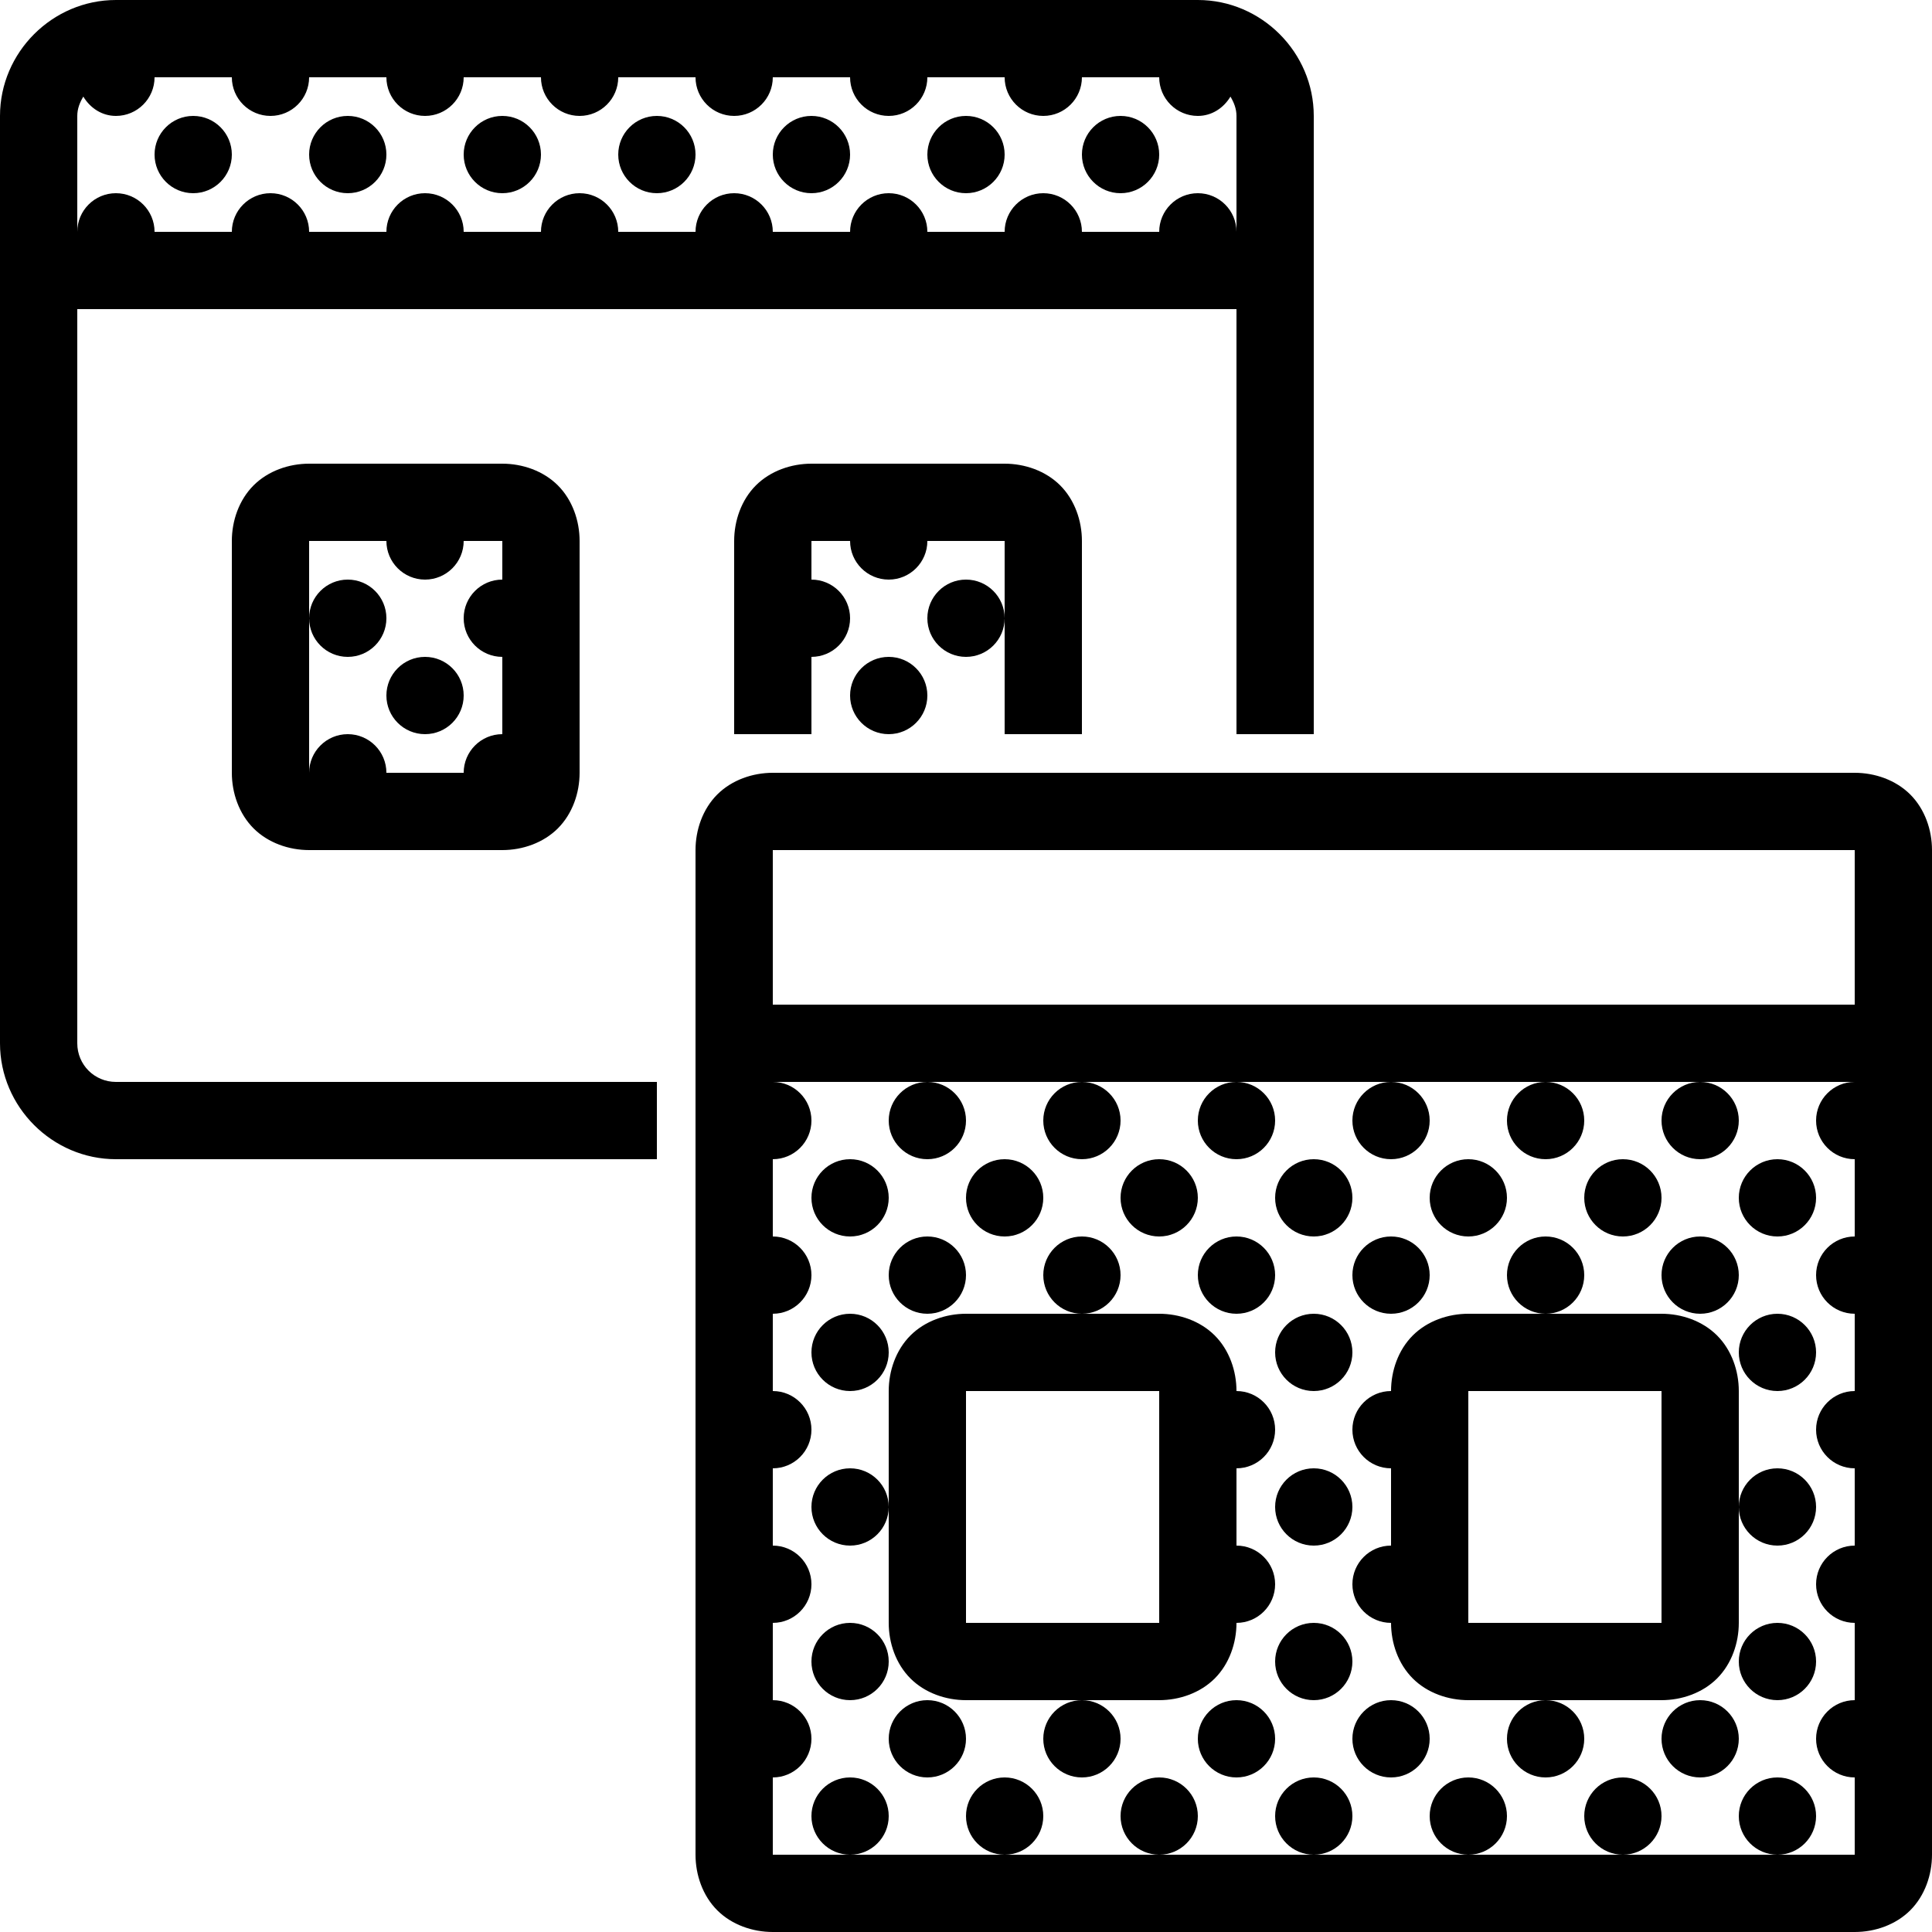
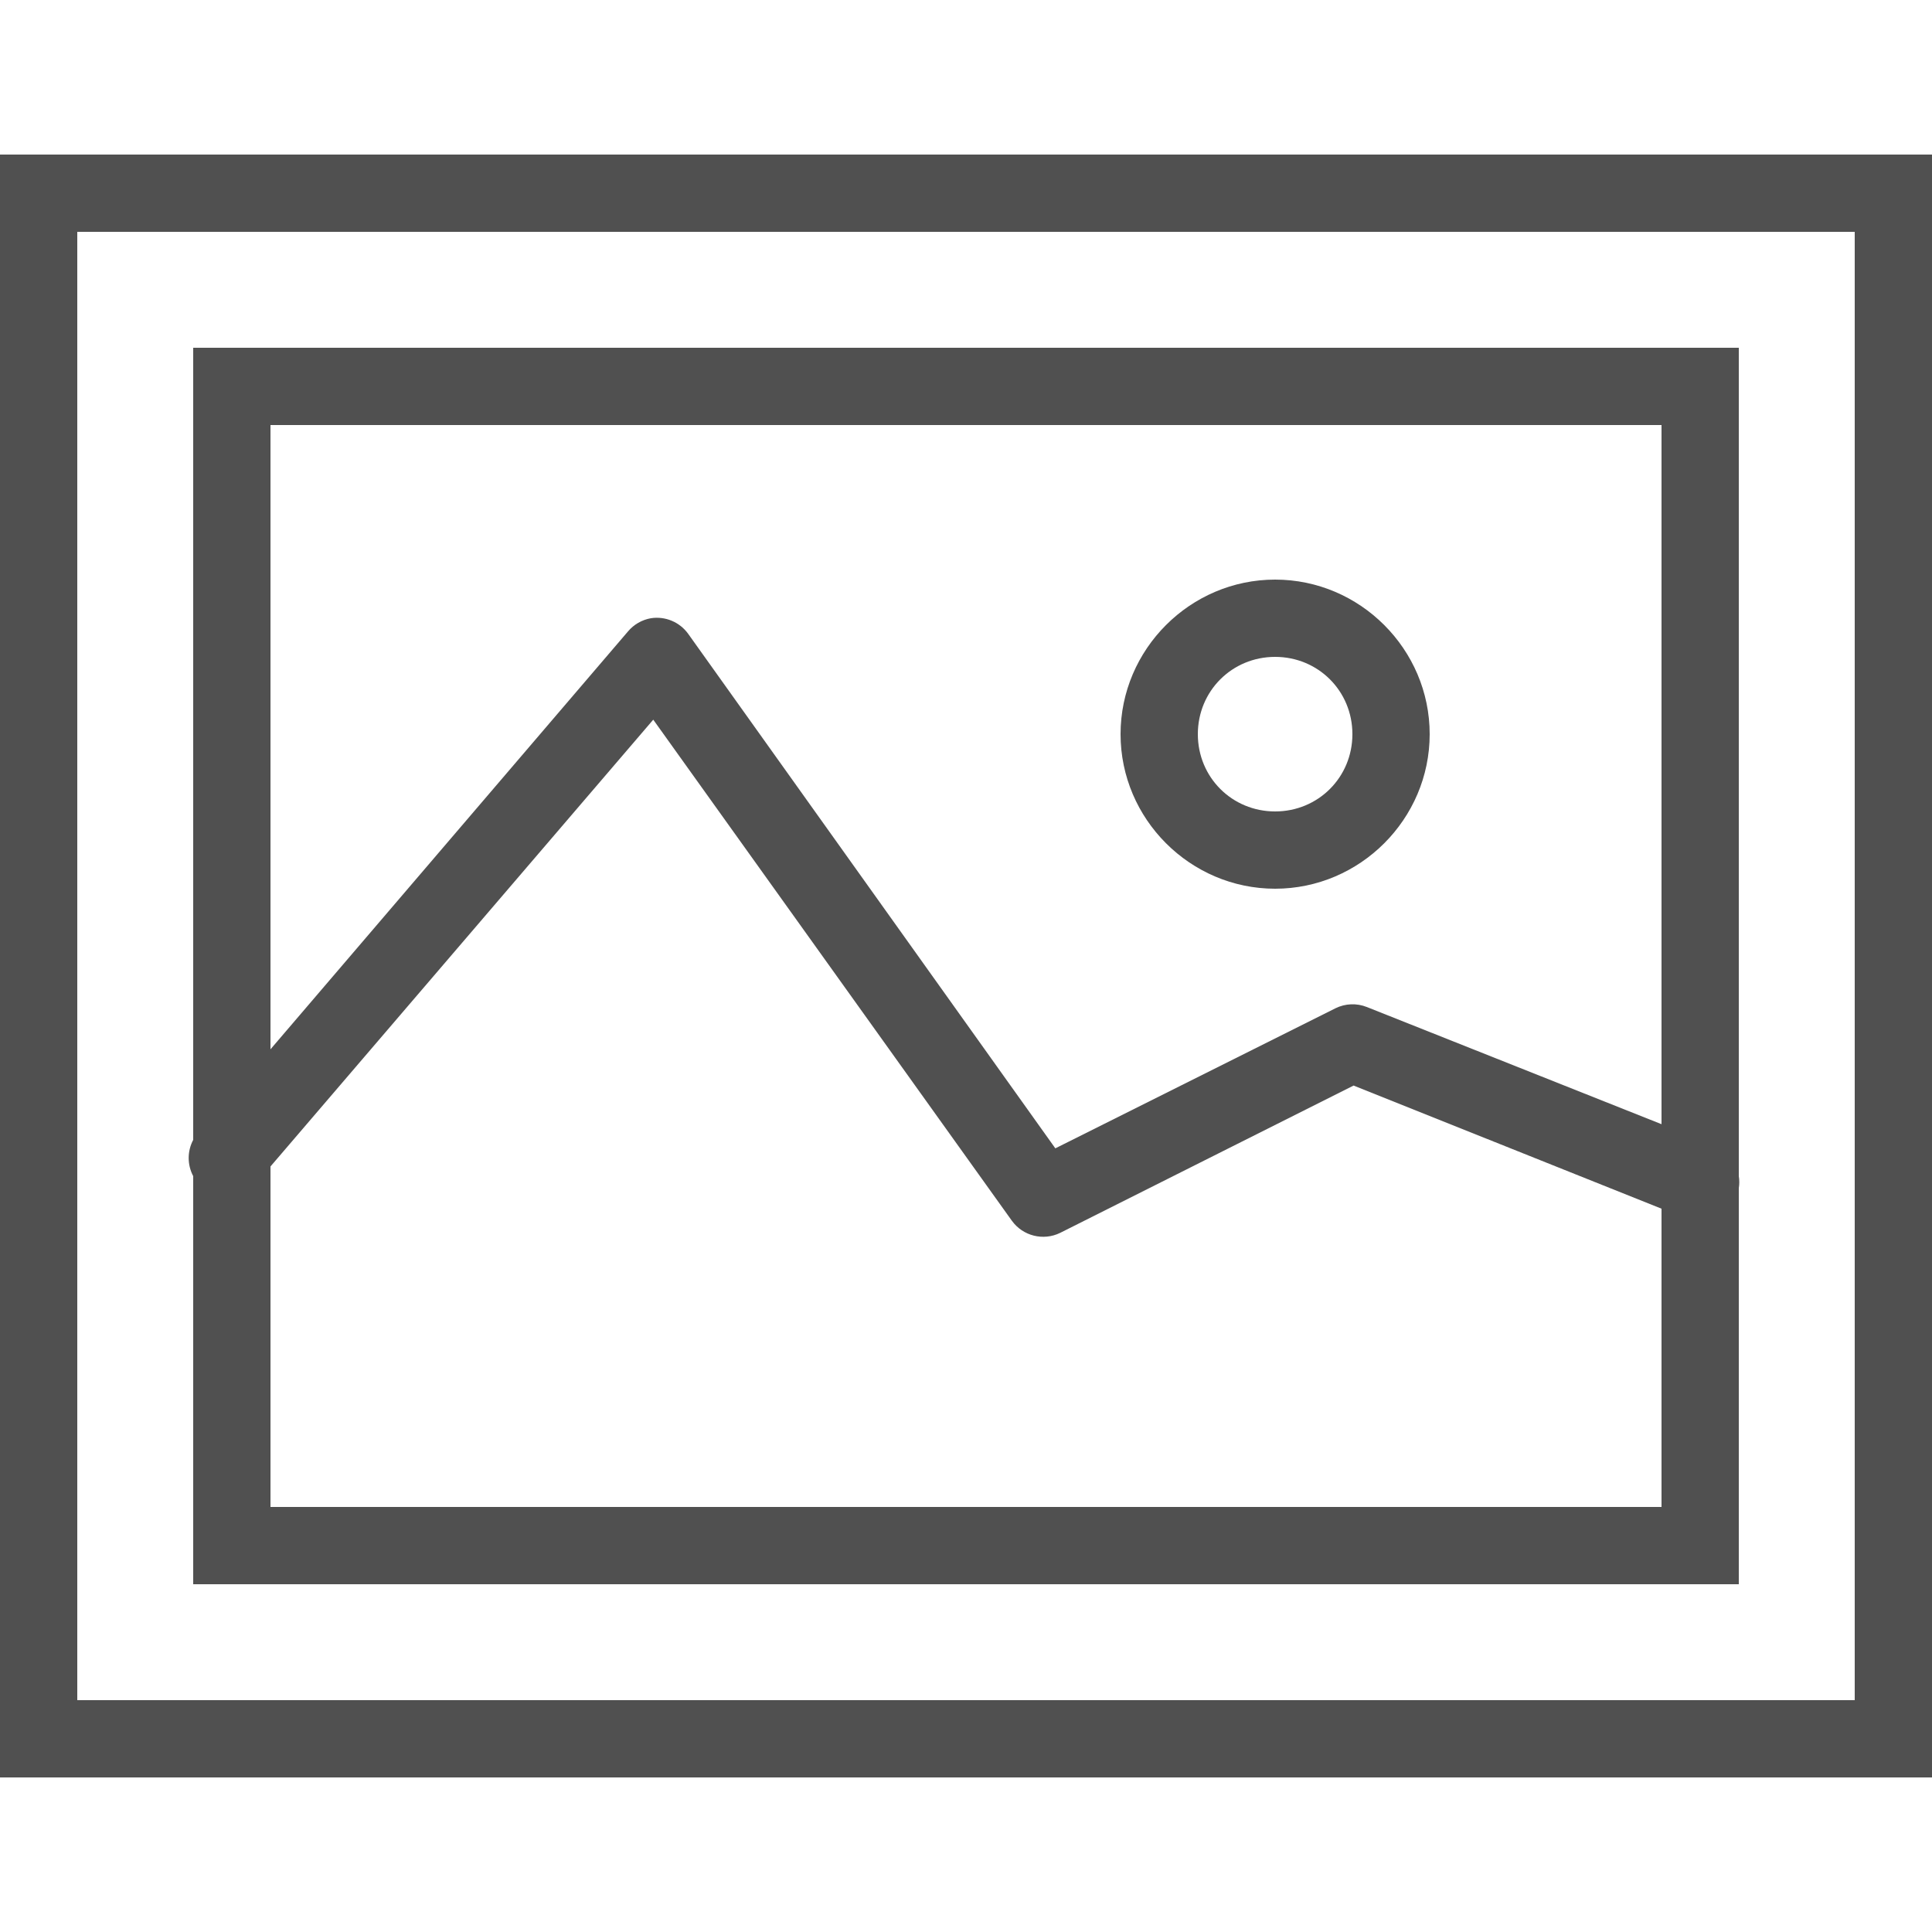
- <svg xmlns="http://www.w3.org/2000/svg" enable-background="new 0 0 50 50" style="fill:#000000;fill-opacity:1.0" viewBox="0 0 50 50">
-   <path d="M 3 0 C 1.355 0 0 1.355 0 3 L 0 27 C 0 28.645 1.355 30 3 30 L 17 30 L 17 28 L 3 28 C 2.445 28 2 27.555 2 27 L 2 8 L 32 8 L 32 19 L 34 19 L 34 3 C 34 1.355 32.645 0 31 0 L 3 0 z M 4 2 L 6 2 C 6 2.552 6.448 3 7 3 C 7.552 3 8 2.552 8 2 L 10 2 C 10 2.552 10.448 3 11 3 C 11.552 3 12 2.552 12 2 L 14 2 C 14 2.552 14.448 3 15 3 C 15.552 3 16 2.552 16 2 L 18 2 C 18 2.552 18.448 3 19 3 C 19.552 3 20 2.552 20 2 L 22 2 C 22 2.552 22.448 3 23 3 C 23.552 3 24 2.552 24 2 L 26 2 C 26 2.552 26.448 3 27 3 C 27.552 3 28 2.552 28 2 L 30 2 C 30 2.552 30.448 3 31 3 C 31.365 3 31.669 2.792 31.844 2.5 C 31.933 2.65 32 2.812 32 3 L 32 6 C 32 5.448 31.552 5 31 5 C 30.448 5 30 5.448 30 6 L 28 6 C 28 5.448 27.552 5 27 5 C 26.448 5 26 5.448 26 6 L 24 6 C 24 5.448 23.552 5 23 5 C 22.448 5 22 5.448 22 6 L 20 6 C 20 5.448 19.552 5 19 5 C 18.448 5 18 5.448 18 6 L 16 6 C 16 5.448 15.552 5 15 5 C 14.448 5 14 5.448 14 6 L 12 6 C 12 5.448 11.552 5 11 5 C 10.448 5 10 5.448 10 6 L 8 6 C 8 5.448 7.552 5 7 5 C 6.448 5 6 5.448 6 6 L 4 6 C 4 5.448 3.552 5 3 5 C 2.448 5 2 5.448 2 6 L 2 3 C 2 2.812 2.067 2.65 2.156 2.5 C 2.331 2.792 2.635 3 3 3 C 3.552 3 4 2.552 4 2 z M 5 3 C 4.448 3 4 3.448 4 4 C 4 4.552 4.448 5 5 5 C 5.552 5 6 4.552 6 4 C 6 3.448 5.552 3 5 3 z M 9 3 C 8.448 3 8 3.448 8 4 C 8 4.552 8.448 5 9 5 C 9.552 5 10 4.552 10 4 C 10 3.448 9.552 3 9 3 z M 13 3 C 12.448 3 12 3.448 12 4 C 12 4.552 12.448 5 13 5 C 13.552 5 14 4.552 14 4 C 14 3.448 13.552 3 13 3 z M 17 3 C 16.448 3 16 3.448 16 4 C 16 4.552 16.448 5 17 5 C 17.552 5 18 4.552 18 4 C 18 3.448 17.552 3 17 3 z M 21 3 C 20.448 3 20 3.448 20 4 C 20 4.552 20.448 5 21 5 C 21.552 5 22 4.552 22 4 C 22 3.448 21.552 3 21 3 z M 25 3 C 24.448 3 24 3.448 24 4 C 24 4.552 24.448 5 25 5 C 25.552 5 26 4.552 26 4 C 26 3.448 25.552 3 25 3 z M 29 3 C 28.448 3 28 3.448 28 4 C 28 4.552 28.448 5 29 5 C 29.552 5 30 4.552 30 4 C 30 3.448 29.552 3 29 3 z M 8 12 C 7.478 12 6.94 12.185 6.562 12.562 C 6.185 12.94 6 13.478 6 14 L 6 20 C 6 20.522 6.185 21.06 6.562 21.438 C 6.94 21.815 7.478 22 8 22 L 13 22 C 13.522 22 14.06 21.815 14.438 21.438 C 14.815 21.06 15 20.522 15 20 L 15 14 C 15 13.478 14.815 12.94 14.438 12.562 C 14.06 12.185 13.522 12 13 12 L 8 12 z M 21 12 C 20.478 12 19.94 12.185 19.562 12.562 C 19.185 12.94 19 13.478 19 14 L 19 19 L 21 19 L 21 17 C 21.552 17 22 16.552 22 16 C 22 15.448 21.552 15 21 15 L 21 14 L 22 14 C 22 14.552 22.448 15 23 15 C 23.552 15 24 14.552 24 14 L 26 14 L 26 16 L 26 18 L 26 19 L 27 19 L 28 19 L 28 18 L 28 14 C 28 13.478 27.815 12.94 27.438 12.562 C 27.06 12.185 26.522 12 26 12 L 21 12 z M 26 16 C 26 15.448 25.552 15 25 15 C 24.448 15 24 15.448 24 16 C 24 16.552 24.448 17 25 17 C 25.552 17 26 16.552 26 16 z M 8 14 L 10 14 C 10 14.552 10.448 15 11 15 C 11.552 15 12 14.552 12 14 L 13 14 L 13 15 C 12.448 15 12 15.448 12 16 C 12 16.552 12.448 17 13 17 L 13 19 C 12.448 19 12 19.448 12 20 L 10 20 C 10 19.448 9.552 19 9 19 C 8.448 19 8 19.448 8 20 L 8 16 L 8 14 z M 8 16 C 8 16.552 8.448 17 9 17 C 9.552 17 10 16.552 10 16 C 10 15.448 9.552 15 9 15 C 8.448 15 8 15.448 8 16 z M 11 17 C 10.448 17 10 17.448 10 18 C 10 18.552 10.448 19 11 19 C 11.552 19 12 18.552 12 18 C 12 17.448 11.552 17 11 17 z M 23 17 C 22.448 17 22 17.448 22 18 C 22 18.552 22.448 19 23 19 C 23.552 19 24 18.552 24 18 C 24 17.448 23.552 17 23 17 z M 20 20 C 19.478 20 18.94 20.185 18.562 20.562 C 18.185 20.94 18 21.478 18 22 L 18 48 C 18 48.522 18.185 49.06 18.562 49.438 C 18.94 49.815 19.478 50 20 50 L 48 50 C 48.522 50 49.06 49.815 49.438 49.438 C 49.815 49.06 50 48.522 50 48 L 50 22 C 50 21.478 49.815 20.94 49.438 20.562 C 49.06 20.185 48.522 20 48 20 L 20 20 z M 20 22 L 48 22 L 48 26 L 20 26 L 20 22 z M 20 28 L 24 28 L 28 28 L 32 28 L 36 28 L 40 28 L 44 28 L 48 28 C 47.448 28 47 28.448 47 29 C 47 29.552 47.448 30 48 30 L 48 32 C 47.448 32 47 32.448 47 33 C 47 33.552 47.448 34 48 34 L 48 36 C 47.448 36 47 36.448 47 37 C 47 37.552 47.448 38 48 38 L 48 40 C 47.448 40 47 40.448 47 41 C 47 41.552 47.448 42 48 42 L 48 44 C 47.448 44 47 44.448 47 45 C 47 45.552 47.448 46 48 46 L 48 48 L 46 48 L 42 48 L 38 48 L 34 48 L 30 48 L 26 48 L 22 48 L 20 48 L 20 46 C 20.552 46 21 45.552 21 45 C 21 44.448 20.552 44 20 44 L 20 42 C 20.552 42 21 41.552 21 41 C 21 40.448 20.552 40 20 40 L 20 38 C 20.552 38 21 37.552 21 37 C 21 36.448 20.552 36 20 36 L 20 34 C 20.552 34 21 33.552 21 33 C 21 32.448 20.552 32 20 32 L 20 30 C 20.552 30 21 29.552 21 29 C 21 28.448 20.552 28 20 28 z M 22 48 C 22.552 48 23 47.552 23 47 C 23 46.448 22.552 46 22 46 C 21.448 46 21 46.448 21 47 C 21 47.552 21.448 48 22 48 z M 26 48 C 26.552 48 27 47.552 27 47 C 27 46.448 26.552 46 26 46 C 25.448 46 25 46.448 25 47 C 25 47.552 25.448 48 26 48 z M 30 48 C 30.552 48 31 47.552 31 47 C 31 46.448 30.552 46 30 46 C 29.448 46 29 46.448 29 47 C 29 47.552 29.448 48 30 48 z M 34 48 C 34.552 48 35 47.552 35 47 C 35 46.448 34.552 46 34 46 C 33.448 46 33 46.448 33 47 C 33 47.552 33.448 48 34 48 z M 38 48 C 38.552 48 39 47.552 39 47 C 39 46.448 38.552 46 38 46 C 37.448 46 37 46.448 37 47 C 37 47.552 37.448 48 38 48 z M 42 48 C 42.552 48 43 47.552 43 47 C 43 46.448 42.552 46 42 46 C 41.448 46 41 46.448 41 47 C 41 47.552 41.448 48 42 48 z M 46 48 C 46.552 48 47 47.552 47 47 C 47 46.448 46.552 46 46 46 C 45.448 46 45 46.448 45 47 C 45 47.552 45.448 48 46 48 z M 44 28 C 43.448 28 43 28.448 43 29 C 43 29.552 43.448 30 44 30 C 44.552 30 45 29.552 45 29 C 45 28.448 44.552 28 44 28 z M 40 28 C 39.448 28 39 28.448 39 29 C 39 29.552 39.448 30 40 30 C 40.552 30 41 29.552 41 29 C 41 28.448 40.552 28 40 28 z M 36 28 C 35.448 28 35 28.448 35 29 C 35 29.552 35.448 30 36 30 C 36.552 30 37 29.552 37 29 C 37 28.448 36.552 28 36 28 z M 32 28 C 31.448 28 31 28.448 31 29 C 31 29.552 31.448 30 32 30 C 32.552 30 33 29.552 33 29 C 33 28.448 32.552 28 32 28 z M 28 28 C 27.448 28 27 28.448 27 29 C 27 29.552 27.448 30 28 30 C 28.552 30 29 29.552 29 29 C 29 28.448 28.552 28 28 28 z M 24 28 C 23.448 28 23 28.448 23 29 C 23 29.552 23.448 30 24 30 C 24.552 30 25 29.552 25 29 C 25 28.448 24.552 28 24 28 z M 22 30 C 21.448 30 21 30.448 21 31 C 21 31.552 21.448 32 22 32 C 22.552 32 23 31.552 23 31 C 23 30.448 22.552 30 22 30 z M 26 30 C 25.448 30 25 30.448 25 31 C 25 31.552 25.448 32 26 32 C 26.552 32 27 31.552 27 31 C 27 30.448 26.552 30 26 30 z M 30 30 C 29.448 30 29 30.448 29 31 C 29 31.552 29.448 32 30 32 C 30.552 32 31 31.552 31 31 C 31 30.448 30.552 30 30 30 z M 34 30 C 33.448 30 33 30.448 33 31 C 33 31.552 33.448 32 34 32 C 34.552 32 35 31.552 35 31 C 35 30.448 34.552 30 34 30 z M 38 30 C 37.448 30 37 30.448 37 31 C 37 31.552 37.448 32 38 32 C 38.552 32 39 31.552 39 31 C 39 30.448 38.552 30 38 30 z M 42 30 C 41.448 30 41 30.448 41 31 C 41 31.552 41.448 32 42 32 C 42.552 32 43 31.552 43 31 C 43 30.448 42.552 30 42 30 z M 46 30 C 45.448 30 45 30.448 45 31 C 45 31.552 45.448 32 46 32 C 46.552 32 47 31.552 47 31 C 47 30.448 46.552 30 46 30 z M 24 32 C 23.448 32 23 32.448 23 33 C 23 33.552 23.448 34 24 34 C 24.552 34 25 33.552 25 33 C 25 32.448 24.552 32 24 32 z M 28 32 C 27.448 32 27 32.448 27 33 C 27 33.552 27.448 34 28 34 C 28.552 34 29 33.552 29 33 C 29 32.448 28.552 32 28 32 z M 28 34 L 25 34 C 24.478 34 23.94 34.185 23.562 34.562 C 23.185 34.94 23 35.478 23 36 L 23 39 L 23 42 C 23 42.522 23.185 43.06 23.562 43.438 C 23.94 43.815 24.478 44 25 44 L 28 44 L 30 44 C 30.522 44 31.06 43.815 31.438 43.438 C 31.815 43.06 32 42.522 32 42 C 32.552 42 33 41.552 33 41 C 33 40.448 32.552 40 32 40 L 32 38 C 32.552 38 33 37.552 33 37 C 33 36.448 32.552 36 32 36 C 32 35.478 31.815 34.94 31.438 34.562 C 31.06 34.185 30.522 34 30 34 L 28 34 z M 28 44 C 27.448 44 27 44.448 27 45 C 27 45.552 27.448 46 28 46 C 28.552 46 29 45.552 29 45 C 29 44.448 28.552 44 28 44 z M 23 39 C 23 38.448 22.552 38 22 38 C 21.448 38 21 38.448 21 39 C 21 39.552 21.448 40 22 40 C 22.552 40 23 39.552 23 39 z M 32 32 C 31.448 32 31 32.448 31 33 C 31 33.552 31.448 34 32 34 C 32.552 34 33 33.552 33 33 C 33 32.448 32.552 32 32 32 z M 36 32 C 35.448 32 35 32.448 35 33 C 35 33.552 35.448 34 36 34 C 36.552 34 37 33.552 37 33 C 37 32.448 36.552 32 36 32 z M 40 32 C 39.448 32 39 32.448 39 33 C 39 33.552 39.448 34 40 34 C 40.552 34 41 33.552 41 33 C 41 32.448 40.552 32 40 32 z M 40 34 L 38 34 C 37.478 34 36.94 34.185 36.562 34.562 C 36.185 34.94 36 35.478 36 36 C 35.448 36 35 36.448 35 37 C 35 37.552 35.448 38 36 38 L 36 40 C 35.448 40 35 40.448 35 41 C 35 41.552 35.448 42 36 42 C 36 42.522 36.185 43.06 36.562 43.438 C 36.94 43.815 37.478 44 38 44 L 40 44 L 43 44 C 43.522 44 44.06 43.815 44.438 43.438 C 44.815 43.06 45 42.522 45 42 L 45 39 L 45 36 C 45 35.478 44.815 34.94 44.438 34.562 C 44.06 34.185 43.522 34 43 34 L 40 34 z M 45 39 C 45 39.552 45.448 40 46 40 C 46.552 40 47 39.552 47 39 C 47 38.448 46.552 38 46 38 C 45.448 38 45 38.448 45 39 z M 40 44 C 39.448 44 39 44.448 39 45 C 39 45.552 39.448 46 40 46 C 40.552 46 41 45.552 41 45 C 41 44.448 40.552 44 40 44 z M 44 32 C 43.448 32 43 32.448 43 33 C 43 33.552 43.448 34 44 34 C 44.552 34 45 33.552 45 33 C 45 32.448 44.552 32 44 32 z M 22 34 C 21.448 34 21 34.448 21 35 C 21 35.552 21.448 36 22 36 C 22.552 36 23 35.552 23 35 C 23 34.448 22.552 34 22 34 z M 34 34 C 33.448 34 33 34.448 33 35 C 33 35.552 33.448 36 34 36 C 34.552 36 35 35.552 35 35 C 35 34.448 34.552 34 34 34 z M 46 34 C 45.448 34 45 34.448 45 35 C 45 35.552 45.448 36 46 36 C 46.552 36 47 35.552 47 35 C 47 34.448 46.552 34 46 34 z M 25 36 L 30 36 L 30 42 L 25 42 L 25 36 z M 38 36 L 43 36 L 43 42 L 38 42 L 38 36 z M 34 38 C 33.448 38 33 38.448 33 39 C 33 39.552 33.448 40 34 40 C 34.552 40 35 39.552 35 39 C 35 38.448 34.552 38 34 38 z M 22 42 C 21.448 42 21 42.448 21 43 C 21 43.552 21.448 44 22 44 C 22.552 44 23 43.552 23 43 C 23 42.448 22.552 42 22 42 z M 34 42 C 33.448 42 33 42.448 33 43 C 33 43.552 33.448 44 34 44 C 34.552 44 35 43.552 35 43 C 35 42.448 34.552 42 34 42 z M 46 42 C 45.448 42 45 42.448 45 43 C 45 43.552 45.448 44 46 44 C 46.552 44 47 43.552 47 43 C 47 42.448 46.552 42 46 42 z M 24 44 C 23.448 44 23 44.448 23 45 C 23 45.552 23.448 46 24 46 C 24.552 46 25 45.552 25 45 C 25 44.448 24.552 44 24 44 z M 32 44 C 31.448 44 31 44.448 31 45 C 31 45.552 31.448 46 32 46 C 32.552 46 33 45.552 33 45 C 33 44.448 32.552 44 32 44 z M 36 44 C 35.448 44 35 44.448 35 45 C 35 45.552 35.448 46 36 46 C 36.552 46 37 45.552 37 45 C 37 44.448 36.552 44 36 44 z M 44 44 C 43.448 44 43 44.448 43 45 C 43 45.552 43.448 46 44 46 C 44.552 46 45 45.552 45 45 C 45 44.448 44.552 44 44 44 z" />
+ <svg xmlns="http://www.w3.org/2000/svg" height="50" style="fill:#000000;fill-opacity:0.686" viewBox="0 0 50 50" width="50">
+   <path color="#000" d="M 0 4 L 0 5 L 0 45 L 0 46 L 1 46 L 49 46 L 50 46 L 50 45 L 50 5 L 50 4 L 49 4 L 1 4 L 0 4 z M 2 6 L 48 6 L 48 44 L 2 44 L 2 6 z M 5 9 L 5 10 L 5 29.5 A 1 1 0 0 0 5 30.438 L 5 40 L 5 41 L 6 41 L 44 41 L 45 41 L 45 40 L 45 30.75 A 1.01 1.01 0 0 0 45 30.438 L 45 10 L 45 9 L 44 9 L 6 9 L 5 9 z M 7 11 L 43 11 L 43 29.094 L 35.375 26.062 A 1 1 0 0 0 34.562 26.094 L 27.312 29.719 L 17.812 16.406 A 1 1 0 0 0 16.844 16 A 1 1 0 0 0 16.25 16.344 L 7 27.156 L 7 11 z M 33 15 C 30.803 15 29 16.803 29 19 C 29 21.197 30.803 23 33 23 C 35.197 23 37 21.197 37 19 C 37 16.803 35.197 15 33 15 z M 33 17 C 34.116 17 35 17.884 35 19 C 35 20.116 34.116 21 33 21 C 31.884 21 31 20.116 31 19 C 31 17.884 31.884 17 33 17 z M 16.906 18.625 L 26.188 31.594 A 1 1 0 0 0 27.438 31.906 L 35.031 28.094 L 43 31.281 L 43 39 L 7 39 L 7 30.188 L 16.906 18.625 z" enable-background="accumulate" font-family="Bitstream Vera Sans" overflow="visible" style="text-indent:0;text-align:start;line-height:normal;text-transform:none;block-progression:tb;-inkscape-font-specification:Bitstream Vera Sans" />
</svg>
